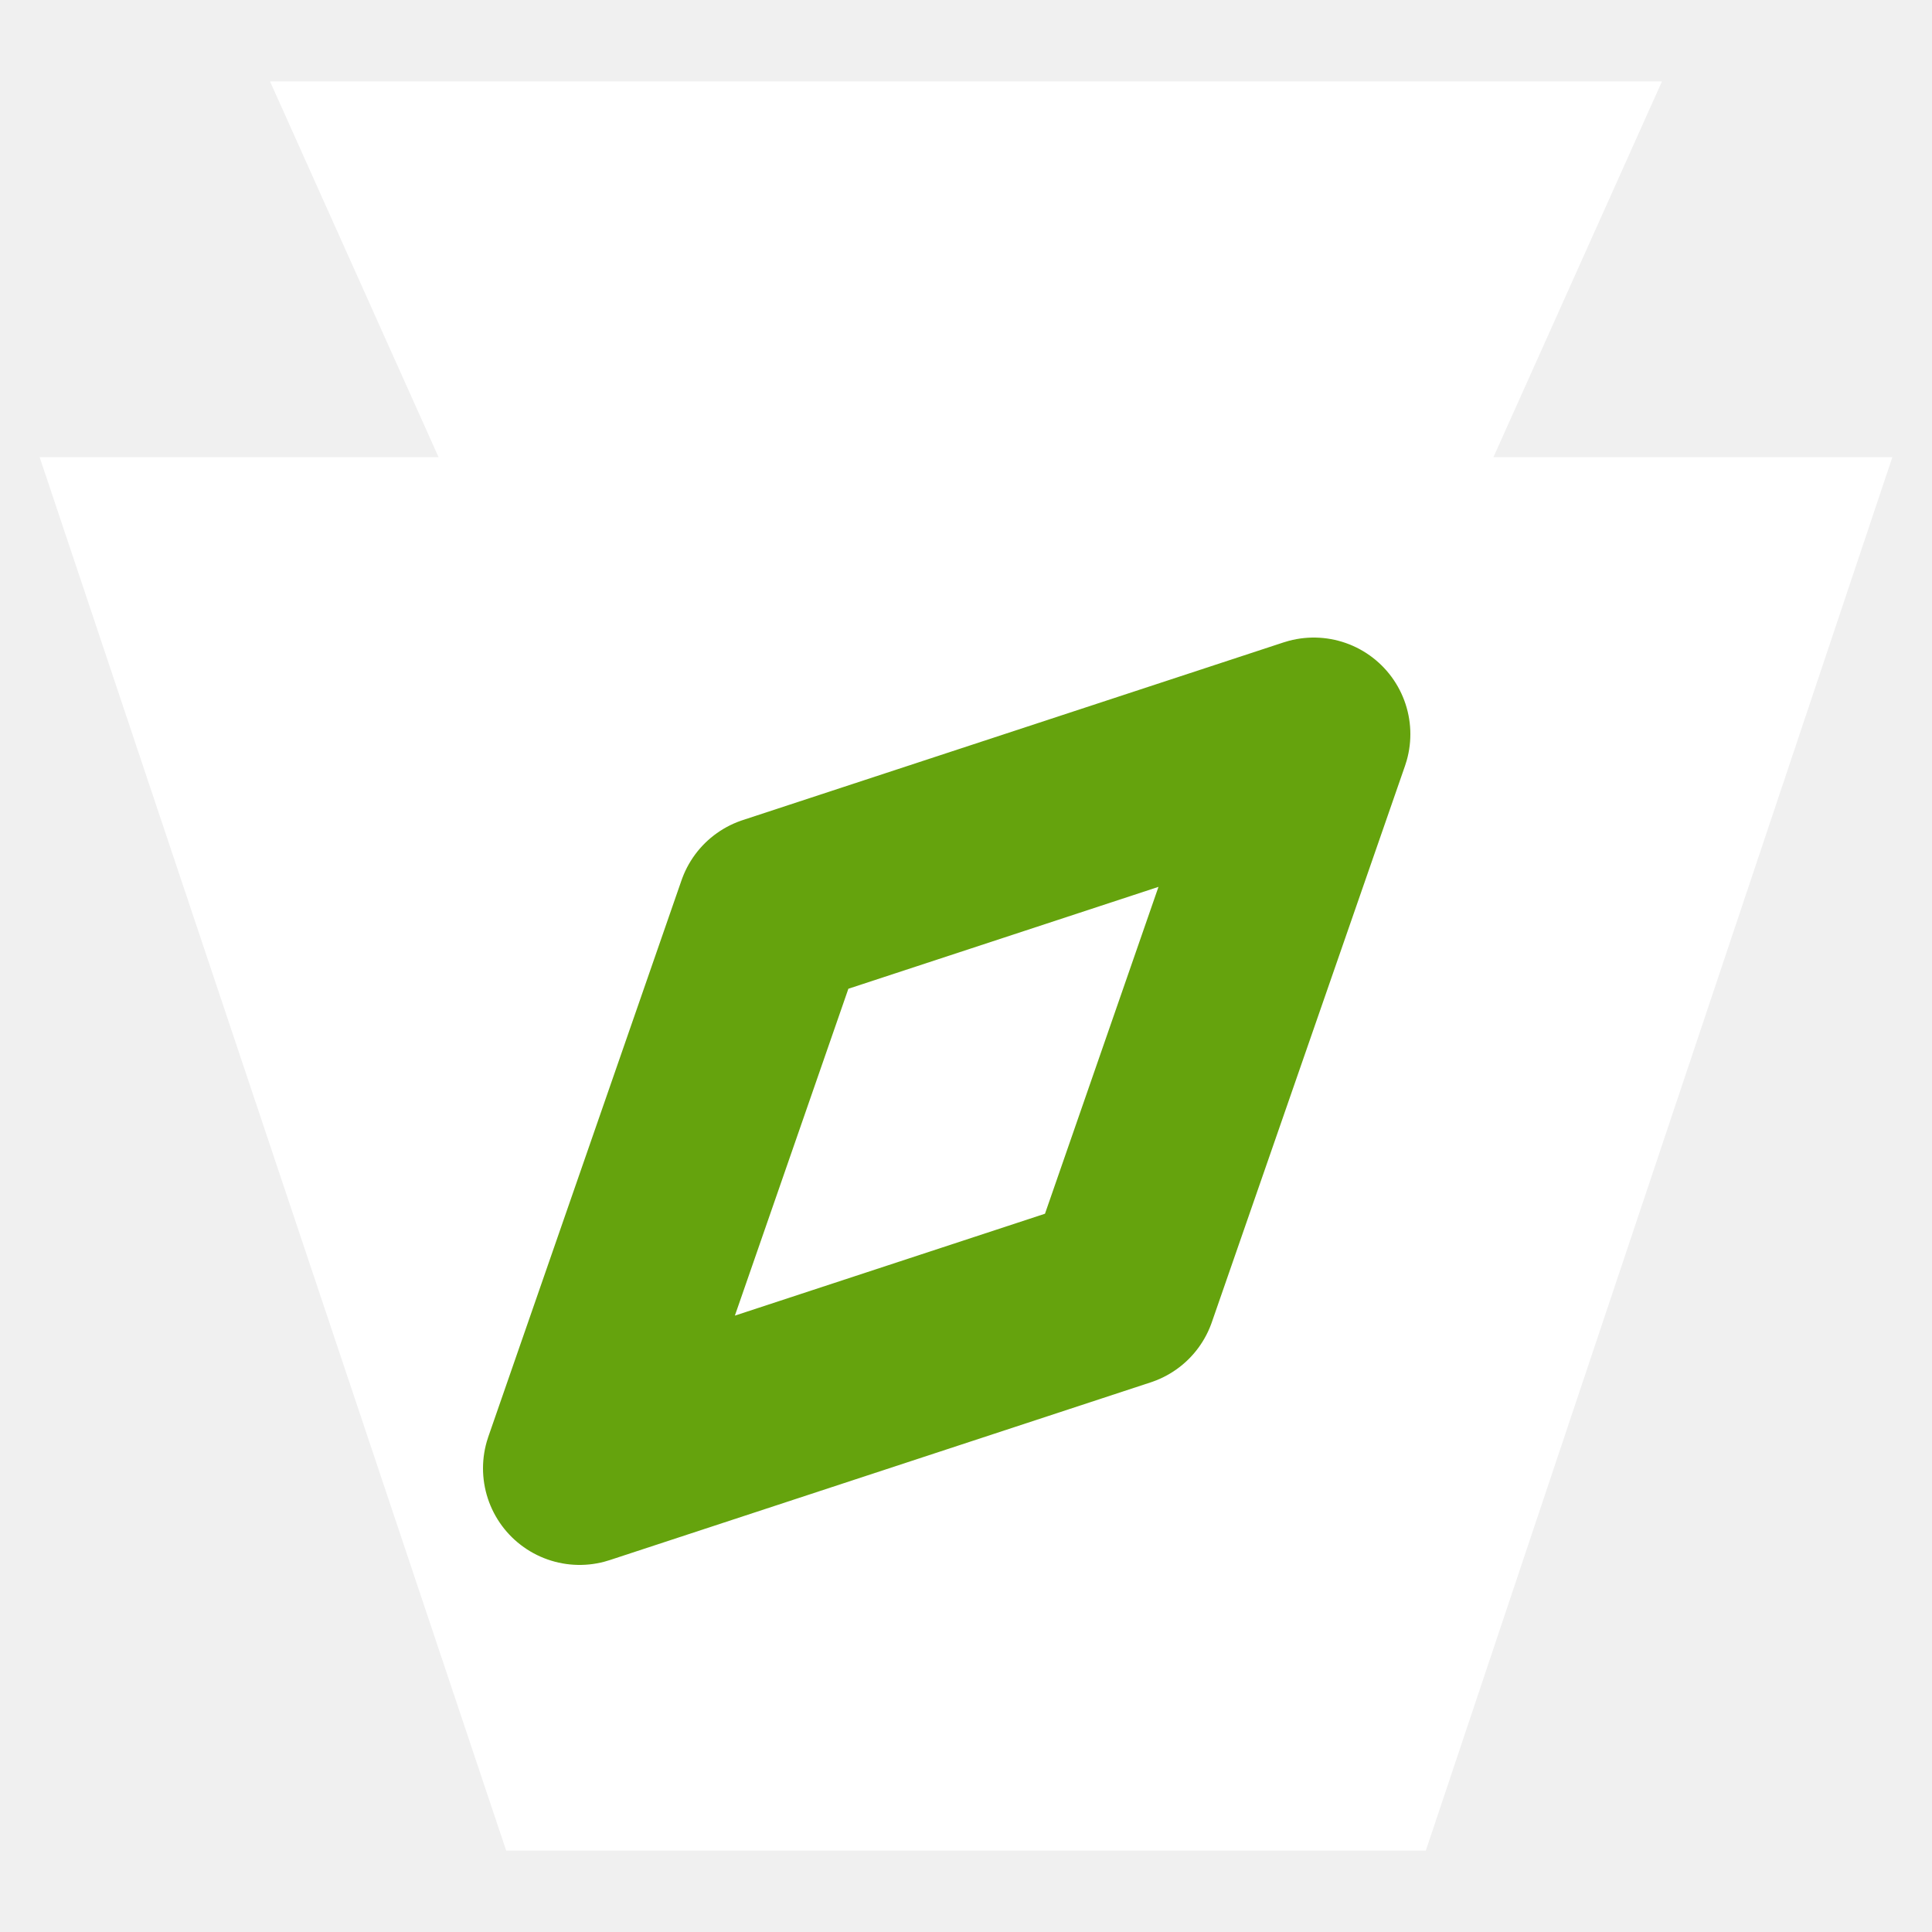
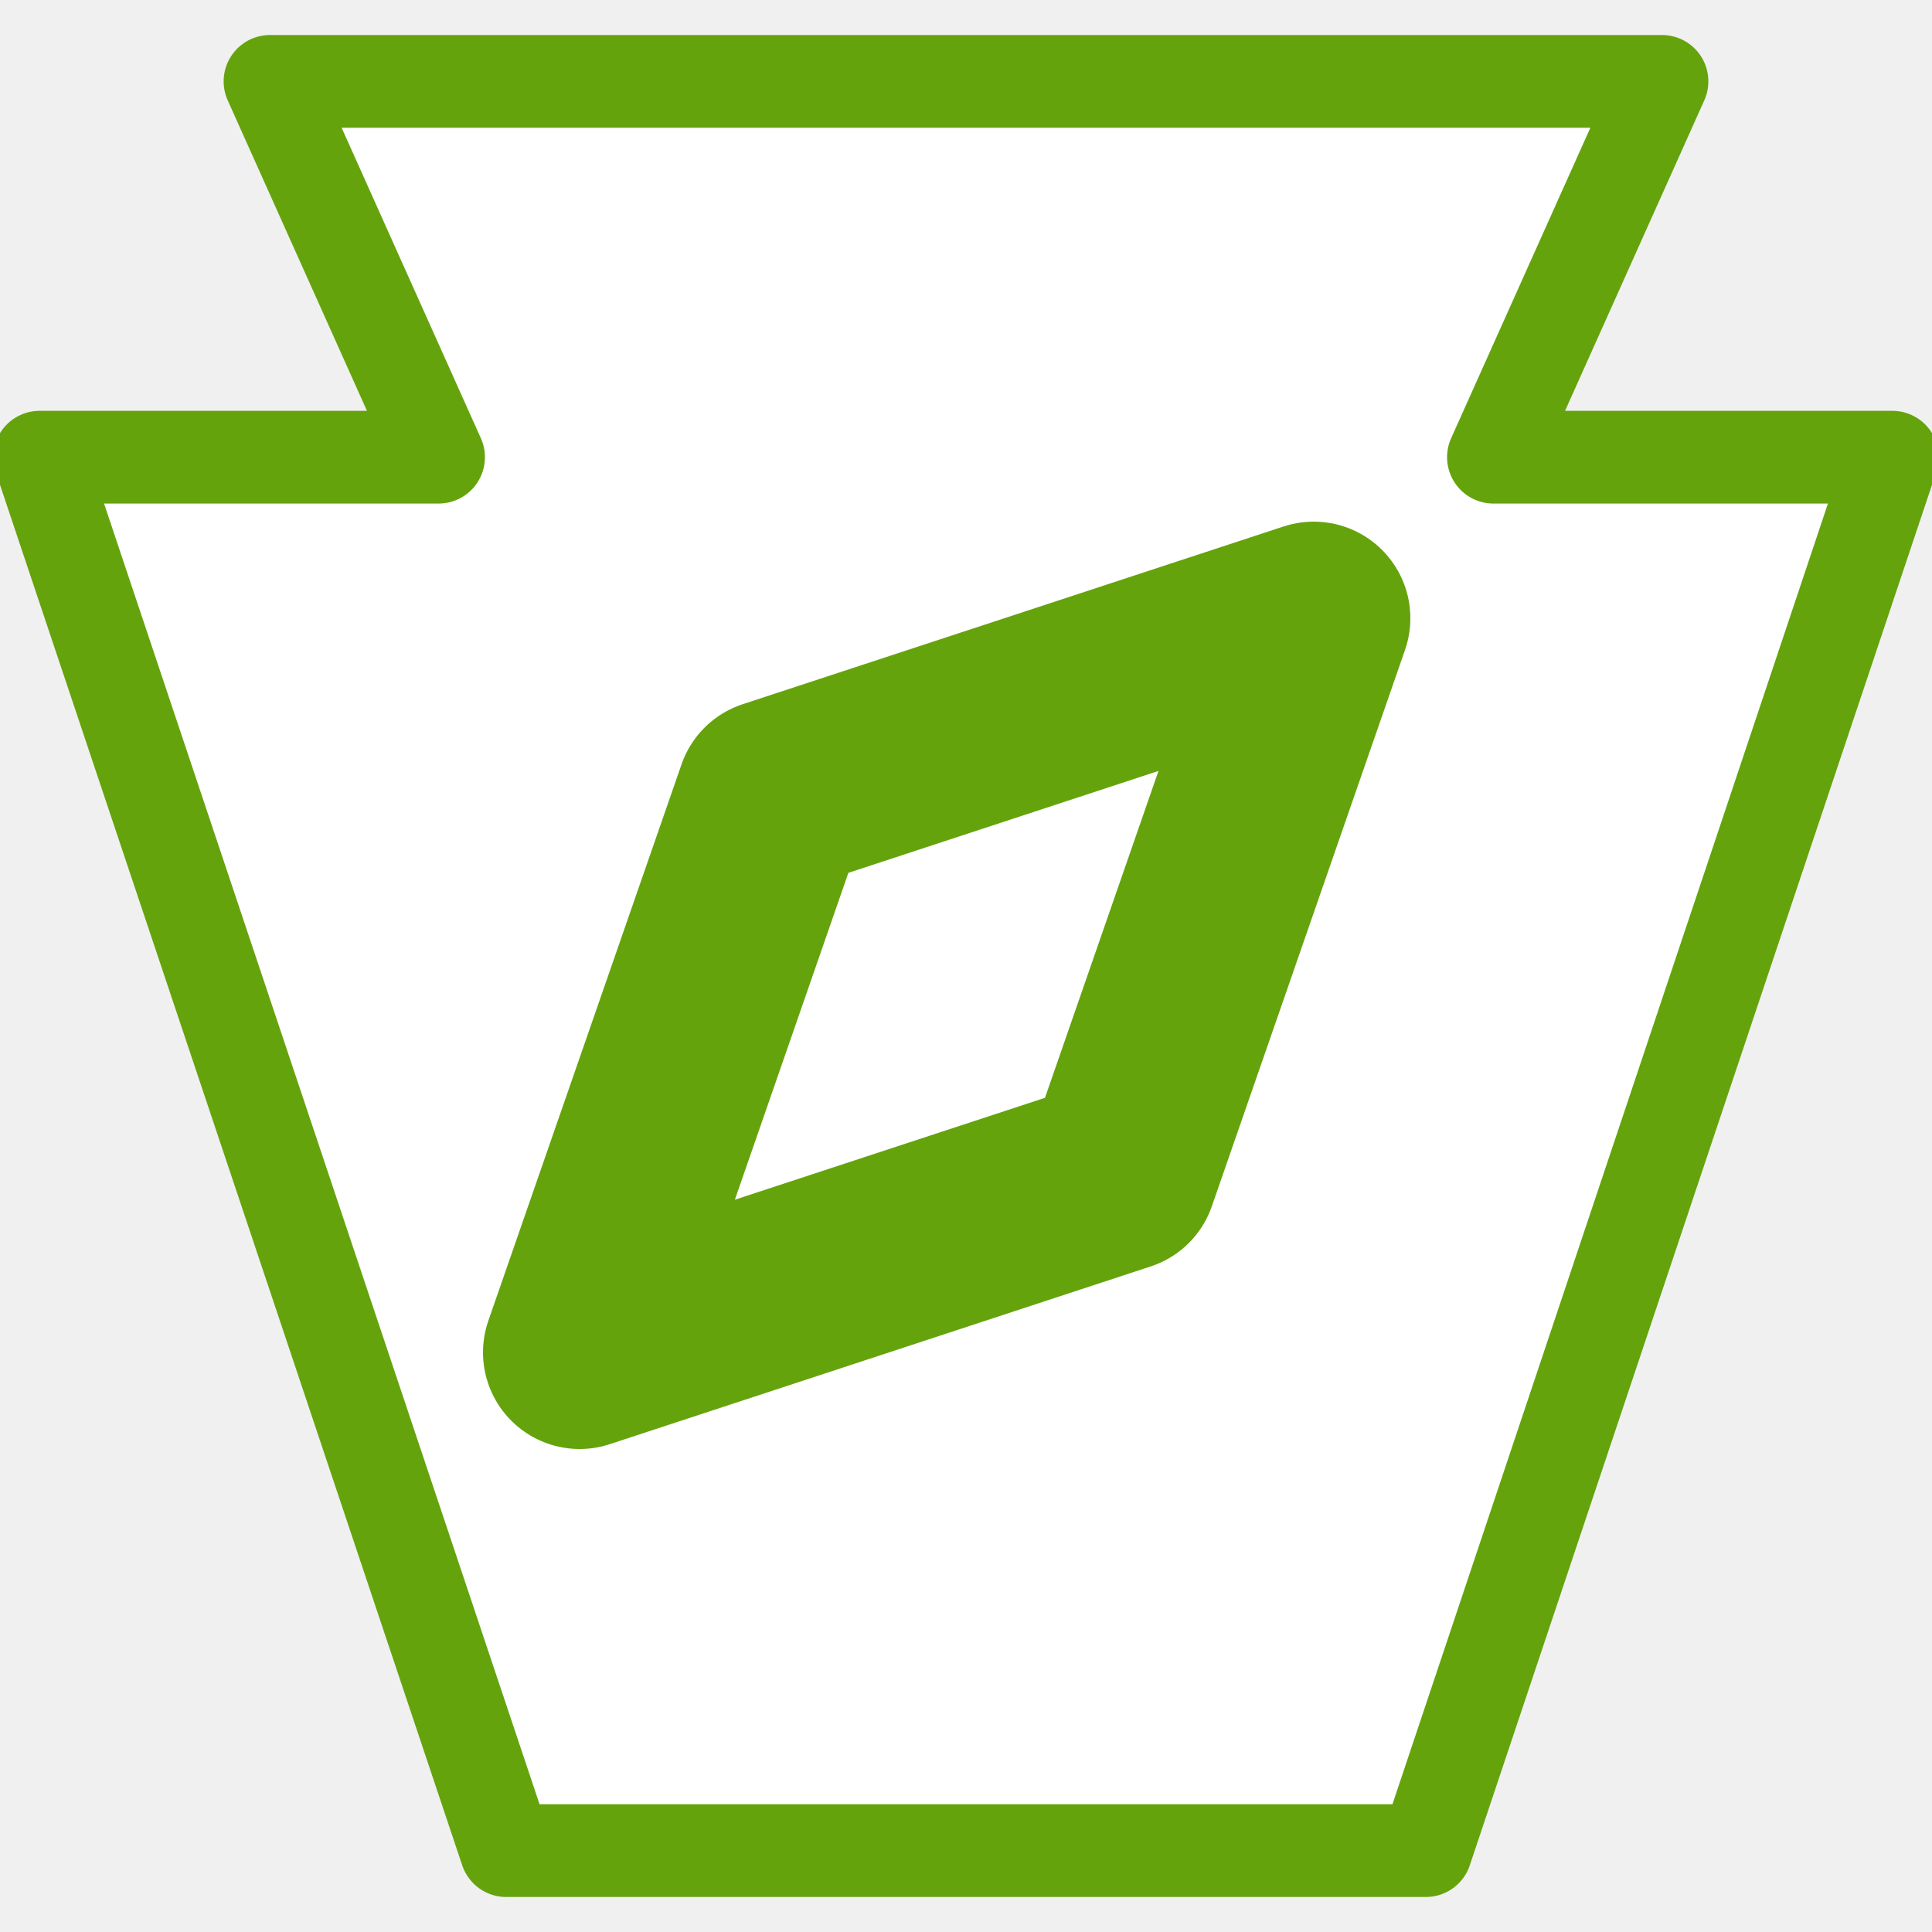
<svg xmlns="http://www.w3.org/2000/svg" viewBox="0 0 250 250">
-   <path fill="#ffffff" stroke="none" d="M34.94,10.53 l21.81,48.63 h-51.62 l60.37,180.31 h119 l60.37,-180.31 h-51.62 l21.81,-48.63 z" />
-   <polygon points="170 95 145 167 75 190 100 118 170 95" fill="none" stroke="#65a30d" stroke-width="25" stroke-linecap="round" stroke-linejoin="round" />
+   <path fill="#ffffff" stroke="#65a30d" stroke-width="12" stroke-linejoin="round" d="M34.94,10.53 l21.81,48.63 h-51.62 l60.37,180.31 h119 l60.37,-180.31 h-51.62 l21.81,-48.63 z" />
+   <polygon points="170 80 145 152 75 175 100 103 170 80" fill="none" stroke="#65a30d" stroke-width="25" stroke-linecap="round" stroke-linejoin="round" />
</svg>
